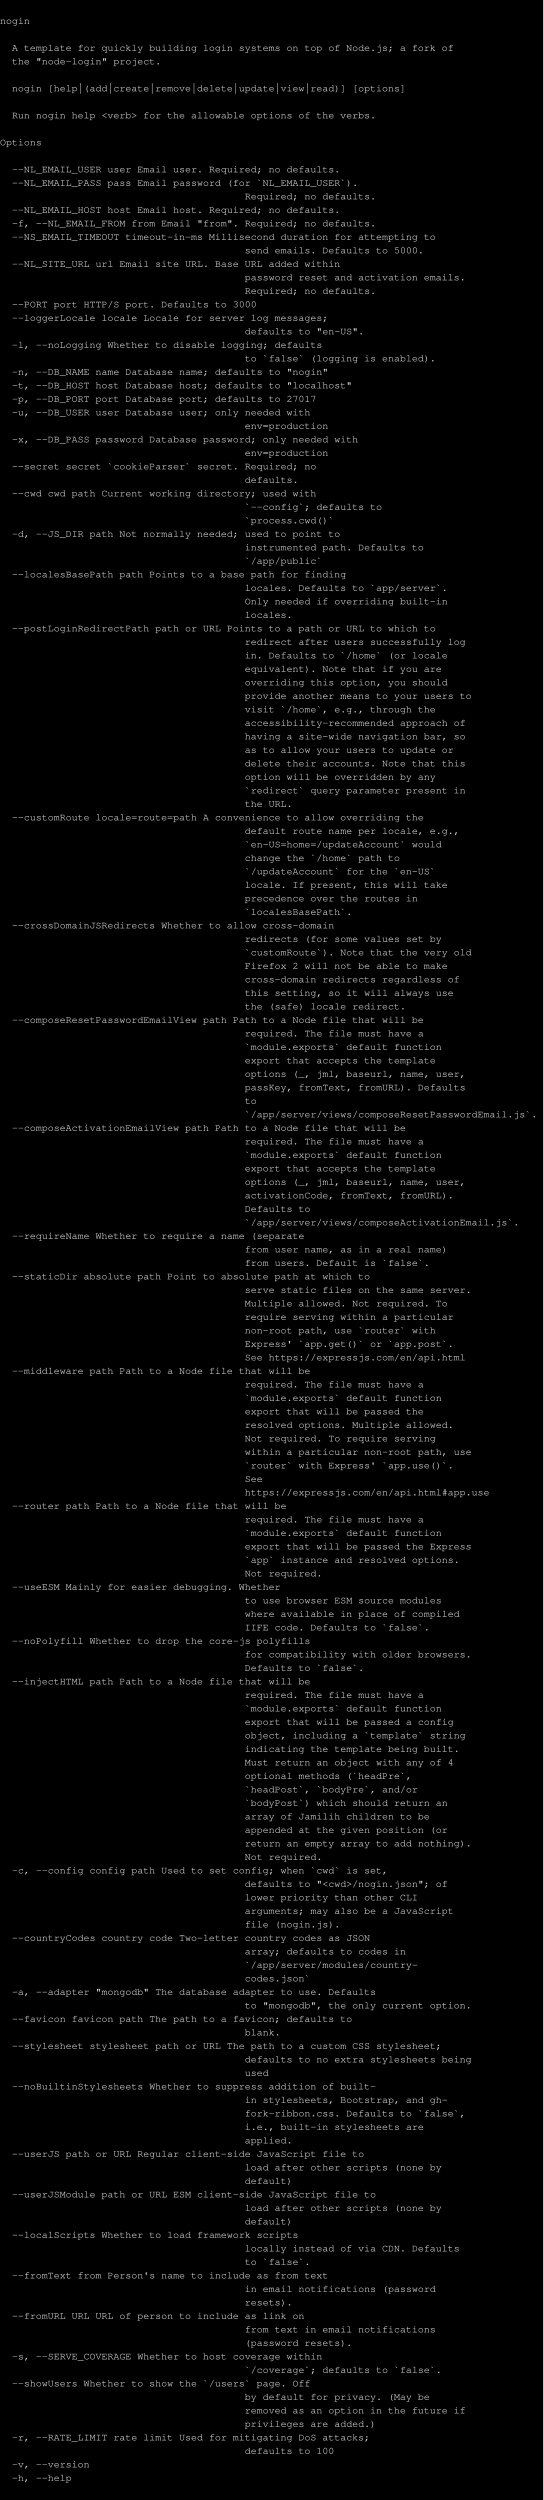
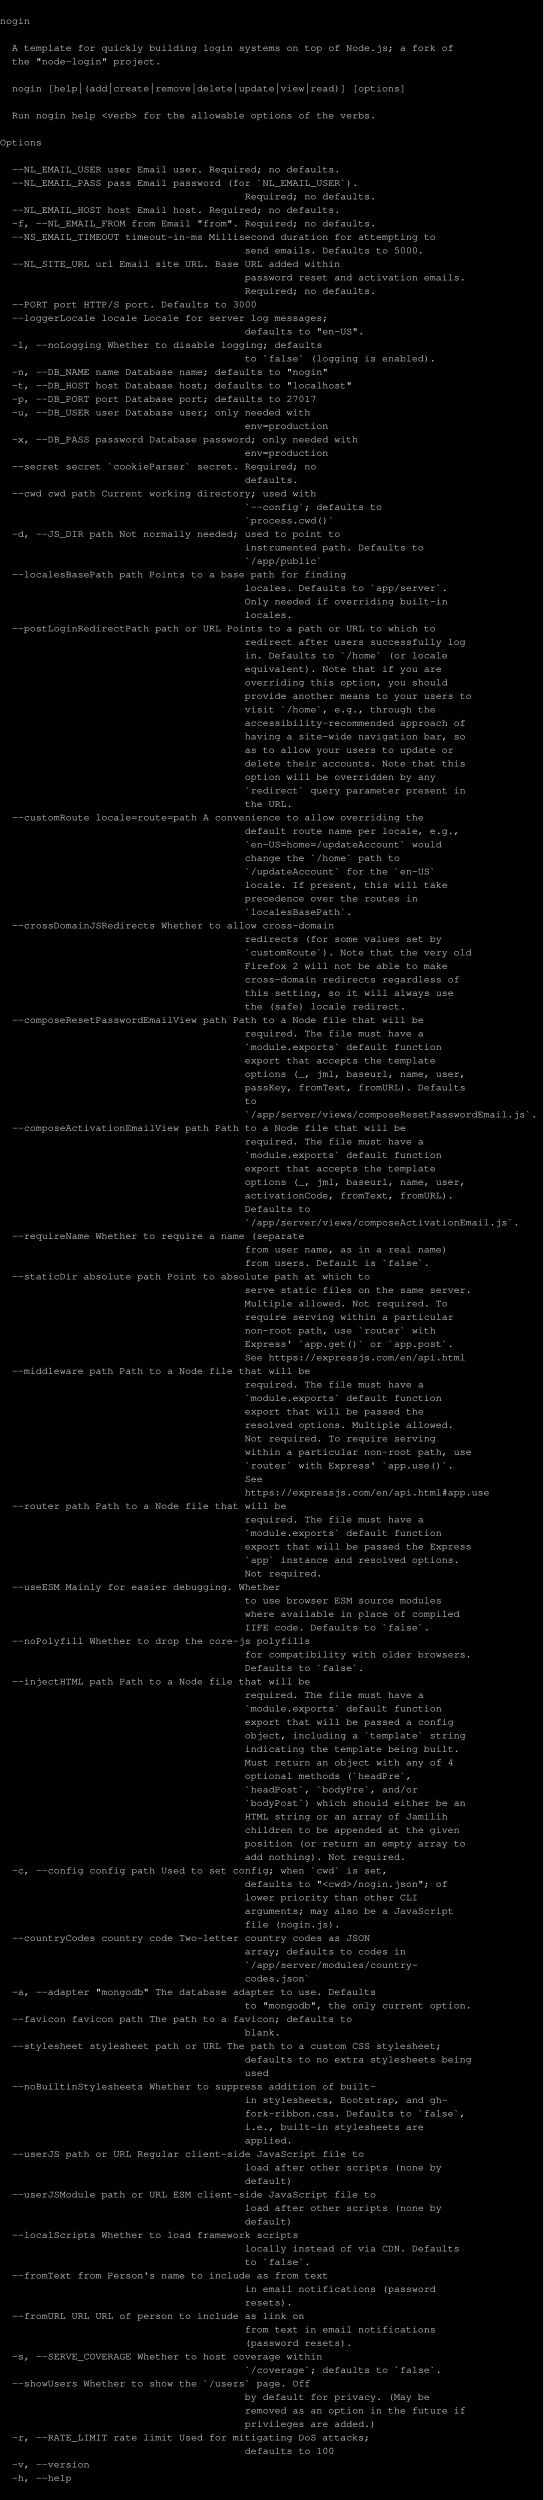
<svg xmlns="http://www.w3.org/2000/svg" viewBox="0, 0, 764.52, 3518.45" font-family="SauceCodePro Nerd Font, Source Code Pro, Courier" font-size="14">
  <g fill="#D3D3D3">
    <rect x="0" y="0" width="764.52" height="3518.45" fill="#000000" />
    <text x="0" y="33.55">nogin</text>
    <text x="16.8" y="71.55">  A template for quickly building login systems on top of Node.js; a fork of    </text>
    <text x="16.8" y="90.55">  the "node-login" project.                                                     </text>
    <text x="16.8" y="128.55">  nogin [help|(add|create|remove|delete|update|view|read)] [options]            </text>
    <text x="16.8" y="166.55">  Run nogin help &lt;verb&gt; for the allowable options of the verbs.                 </text>
    <text x="0" y="204.55">Options</text>
    <text x="16.8" y="242.55">  --NL_EMAIL_USER user                   Email user. Required; no defaults.     </text>
    <text x="16.8" y="261.55">  --NL_EMAIL_PASS pass                   Email password (for `NL_EMAIL_USER`).  </text>
    <text x="344.46" y="280.55">                                         Required; no defaults.                 </text>
    <text x="16.8" y="299.55">  --NL_EMAIL_HOST host                   Email host. Required; no defaults.     </text>
    <text x="16.8" y="318.55">  -f, --NL_EMAIL_FROM from               Email "from". Required; no defaults.   </text>
    <text x="16.8" y="337.55">  --NS_EMAIL_TIMEOUT timeout-in-ms       Millisecond duration for attempting to </text>
    <text x="344.46" y="356.55">                                         send emails. Defaults to 5000.         </text>
    <text x="16.8" y="375.55">  --NL_SITE_URL url                      Email site URL. Base URL added within  </text>
    <text x="344.46" y="394.55">                                         password reset and activation emails.  </text>
    <text x="344.46" y="413.55">                                         Required; no defaults.                 </text>
    <text x="16.8" y="432.55">  --PORT port                            HTTP/S port. Defaults to 3000          </text>
    <text x="16.8" y="451.55">  --loggerLocale locale                  Locale for server log messages;        </text>
    <text x="344.46" y="470.55">                                         defaults to "en-US".                   </text>
    <text x="16.8" y="489.55">  -l, --noLogging                        Whether to disable logging; defaults   </text>
    <text x="344.46" y="508.55">                                         to `false` (logging is enabled).       </text>
    <text x="16.8" y="527.55">  -n, --DB_NAME name                     Database name; defaults to "nogin"     </text>
    <text x="16.8" y="546.55">  -t, --DB_HOST host                     Database host; defaults to "localhost" </text>
    <text x="16.8" y="565.55">  -p, --DB_PORT port                     Database port; defaults to 27017       </text>
    <text x="16.8" y="584.55">  -u, --DB_USER user                     Database user; only needed with        </text>
    <text x="344.46" y="603.55">                                         env=production                         </text>
    <text x="16.8" y="622.55">  -x, --DB_PASS password                 Database password; only needed with    </text>
    <text x="344.46" y="641.55">                                         env=production                         </text>
    <text x="16.8" y="660.55">  --secret secret                        `cookieParser` secret. Required; no    </text>
    <text x="344.46" y="679.55">                                         defaults.                              </text>
    <text x="16.8" y="698.55">  --cwd cwd path                         Current working directory; used with   </text>
    <text x="344.46" y="717.55">                                         `--config`; defaults to                </text>
    <text x="344.46" y="736.55">                                         `process.cwd()`                        </text>
    <text x="16.8" y="755.55">  -d, --JS_DIR path                      Not normally needed; used to point to  </text>
    <text x="344.46" y="774.55">                                         instrumented path. Defaults to         </text>
    <text x="344.46" y="793.55">                                         `/app/public`                          </text>
    <text x="16.8" y="812.55">  --localesBasePath path                 Points to a base path for finding      </text>
    <text x="344.46" y="831.55">                                         locales. Defaults to `app/server`.     </text>
    <text x="344.46" y="850.55">                                         Only needed if overriding built-in     </text>
    <text x="344.46" y="869.55">                                         locales.                               </text>
    <text x="16.8" y="888.55">  --postLoginRedirectPath path or URL    Points to a path or URL to which to    </text>
    <text x="344.46" y="907.55">                                         redirect after users successfully log  </text>
    <text x="344.46" y="926.55">                                         in. Defaults to `/home` (or locale     </text>
    <text x="344.46" y="945.55">                                         equivalent). Note that if you are      </text>
    <text x="344.46" y="964.55">                                         overriding this option, you should     </text>
    <text x="344.46" y="983.55">                                         provide another means to your users to </text>
    <text x="344.46" y="1002.55">                                         visit `/home`, e.g., through the       </text>
    <text x="344.46" y="1021.55">                                         accessibility-recommended approach of  </text>
    <text x="344.46" y="1040.55">                                         having a site-wide navigation bar, so  </text>
    <text x="344.46" y="1059.55">                                         as to allow your users to update or    </text>
    <text x="344.46" y="1078.55">                                         delete their accounts. Note that this  </text>
    <text x="344.46" y="1097.55">                                         option will be overridden by any       </text>
    <text x="344.46" y="1116.55">                                         `redirect` query parameter present in  </text>
    <text x="344.46" y="1135.55">                                         the URL.                               </text>
    <text x="16.8" y="1154.55">  --customRoute locale=route=path        A convenience to allow overriding the  </text>
    <text x="344.46" y="1173.55">                                         default route name per locale, e.g.,   </text>
    <text x="344.46" y="1192.55">                                         `en-US=home=/updateAccount` would      </text>
    <text x="344.46" y="1211.55">                                         change the `/home` path to             </text>
    <text x="344.46" y="1230.55">                                         `/updateAccount` for the `en-US`       </text>
    <text x="344.46" y="1249.55">                                         locale. If present, this will take     </text>
    <text x="344.46" y="1268.55">                                         precedence over the routes in          </text>
    <text x="344.46" y="1287.55">                                         `localesBasePath`.                     </text>
    <text x="16.8" y="1306.55">  --crossDomainJSRedirects               Whether to allow cross-domain          </text>
    <text x="344.46" y="1325.55">                                         redirects (for some values set by      </text>
    <text x="344.46" y="1344.55">                                         `customRoute`). Note that the very old </text>
    <text x="344.46" y="1363.55">                                         Firefox 2 will not be able to make     </text>
    <text x="344.46" y="1382.55">                                         cross-domain redirects regardless of   </text>
    <text x="344.46" y="1401.55">                                         this setting, so it will always use    </text>
    <text x="344.46" y="1420.55">                                         the (safe) locale redirect.            </text>
    <text x="16.8" y="1439.55">  --composeResetPasswordEmailView path   Path to a Node file that will be       </text>
    <text x="344.46" y="1458.55">                                         required. The file must have a         </text>
    <text x="344.46" y="1477.55">                                         `module.exports` default function      </text>
    <text x="344.46" y="1496.55">                                         export that accepts the template       </text>
    <text x="344.46" y="1515.55">                                         options (_, jml, baseurl, name, user,  </text>
    <text x="344.46" y="1534.55">                                         passKey, fromText, fromURL). Defaults  </text>
    <text x="344.46" y="1553.55">                                         to                                     </text>
    <text x="344.46" y="1572.55">                                         `/app/server/views/composeResetPasswordEmail.js`. </text>
    <text x="16.8" y="1591.55">  --composeActivationEmailView path      Path to a Node file that will be       </text>
    <text x="344.46" y="1610.55">                                         required. The file must have a         </text>
    <text x="344.46" y="1629.55">                                         `module.exports` default function      </text>
    <text x="344.46" y="1648.55">                                         export that accepts the template       </text>
    <text x="344.46" y="1667.55">                                         options (_, jml, baseurl, name, user,  </text>
    <text x="344.46" y="1686.55">                                         activationCode, fromText, fromURL).    </text>
    <text x="344.46" y="1705.55">                                         Defaults to                            </text>
    <text x="344.46" y="1724.55">                                         `/app/server/views/composeActivationEmail.js`. </text>
    <text x="16.8" y="1743.55">  --requireName                          Whether to require a name (separate    </text>
    <text x="344.46" y="1762.55">                                         from user name, as in a real name)     </text>
    <text x="344.46" y="1781.55">                                         from users. Default is `false`.        </text>
    <text x="16.8" y="1800.55">  --staticDir absolute path              Point to absolute path at which to     </text>
    <text x="344.46" y="1819.55">                                         serve static files on the same server. </text>
    <text x="344.46" y="1838.55">                                         Multiple allowed. Not required. To     </text>
    <text x="344.46" y="1857.55">                                         require serving within a particular    </text>
    <text x="344.46" y="1876.55">                                         non-root path, use `router` with       </text>
    <text x="344.46" y="1895.55">                                         Express' `app.get()` or `app.post`.    </text>
    <text x="344.46" y="1914.55">                                         See https://expressjs.com/en/api.html  </text>
    <text x="16.8" y="1933.55">  --middleware path                      Path to a Node file that will be       </text>
    <text x="344.46" y="1952.55">                                         required. The file must have a         </text>
    <text x="344.46" y="1971.55">                                         `module.exports` default function      </text>
    <text x="344.46" y="1990.55">                                         export that will be passed the         </text>
    <text x="344.46" y="2009.55">                                         resolved options. Multiple allowed.    </text>
    <text x="344.46" y="2028.55">                                         Not required. To require serving       </text>
    <text x="344.46" y="2047.55">                                         within a particular non-root path, use </text>
    <text x="344.46" y="2066.55">                                         `router` with Express' `app.use()`.    </text>
    <text x="344.46" y="2085.55">                                         See                                    </text>
    <text x="344.46" y="2104.55">                                         https://expressjs.com/en/api.html#app.use </text>
    <text x="16.8" y="2123.55">  --router path                          Path to a Node file that will be       </text>
    <text x="344.46" y="2142.55">                                         required. The file must have a         </text>
    <text x="344.46" y="2161.55">                                         `module.exports` default function      </text>
    <text x="344.46" y="2180.55">                                         export that will be passed the Express </text>
    <text x="344.46" y="2199.55">                                         `app` instance and resolved options.   </text>
    <text x="344.46" y="2218.55">                                         Not required.                          </text>
    <text x="16.8" y="2237.55">  --useESM                               Mainly for easier debugging. Whether   </text>
    <text x="344.46" y="2256.55">                                         to use browser ESM source modules      </text>
    <text x="344.46" y="2275.55">                                         where available in place of compiled   </text>
    <text x="344.46" y="2294.55">                                         IIFE code. Defaults to `false`.        </text>
    <text x="16.8" y="2313.55">  --noPolyfill                           Whether to drop the core-js polyfills  </text>
    <text x="344.46" y="2332.55">                                         for compatibility with older browsers. </text>
    <text x="344.46" y="2351.55">                                         Defaults to `false`.                   </text>
    <text x="16.8" y="2370.55">  --injectHTML path                      Path to a Node file that will be       </text>
    <text x="344.46" y="2389.55">                                         required. The file must have a         </text>
    <text x="344.46" y="2408.55">                                         `module.exports` default function      </text>
    <text x="344.46" y="2427.55">                                         export that will be passed a config    </text>
    <text x="344.46" y="2446.55">                                         object, including a `template` string  </text>
    <text x="344.46" y="2465.55">                                         indicating the template being built.   </text>
    <text x="344.46" y="2484.55">                                         Must return an object with any of 4    </text>
    <text x="344.46" y="2503.55">                                         optional methods (`headPre`,           </text>
    <text x="344.46" y="2522.55">                                         `headPost`, `bodyPre`, and/or          </text>
-     <text x="344.46" y="2541.55">                                         `bodyPost`) which should return an     </text>
-     <text x="344.46" y="2560.55">                                         array of Jamilih children to be        </text>
-     <text x="344.46" y="2579.55">                                         appended at the given position (or     </text>
-     <text x="344.46" y="2598.55">                                         return an empty array to add nothing). </text>
-     <text x="344.46" y="2617.55">                                         Not required.                          </text>
+     <text x="344.46" y="2541.55">                                         `bodyPost`) which should either be an  </text>
+     <text x="344.46" y="2560.55">                                         HTML string or an array of Jamilih     </text>
+     <text x="344.46" y="2579.55">                                         children to be appended at the given   </text>
+     <text x="344.46" y="2598.55">                                         position (or return an empty array to  </text>
+     <text x="344.46" y="2617.55">                                         add nothing). Not required.            </text>
    <text x="16.8" y="2636.55">  -c, --config config path               Used to set config; when `cwd` is set, </text>
    <text x="344.46" y="2655.55">                                         defaults to "&lt;cwd&gt;/nogin.json"; of     </text>
    <text x="344.46" y="2674.55">                                         lower priority than other CLI          </text>
    <text x="344.46" y="2693.55">                                         arguments; may also be a JavaScript    </text>
    <text x="344.46" y="2712.55">                                         file (nogin.js).                       </text>
    <text x="16.8" y="2731.55">  --countryCodes country code            Two-letter country codes as JSON       </text>
    <text x="344.46" y="2750.55">                                         array; defaults to codes in            </text>
    <text x="344.46" y="2769.55">                                         `/app/server/modules/country-          </text>
    <text x="344.46" y="2788.55">                                         codes.json`                            </text>
    <text x="16.8" y="2807.55">  -a, --adapter "mongodb"                The database adapter to use. Defaults  </text>
    <text x="344.46" y="2826.55">                                         to "mongodb", the only current option. </text>
    <text x="16.8" y="2845.55">  --favicon favicon path                 The path to a favicon; defaults to     </text>
    <text x="344.46" y="2864.55">                                         blank.                                 </text>
    <text x="16.8" y="2883.55">  --stylesheet stylesheet path or URL    The path to a custom CSS stylesheet;   </text>
    <text x="344.46" y="2902.55">                                         defaults to no extra stylesheets being </text>
    <text x="344.46" y="2921.55">                                         used                                   </text>
    <text x="16.8" y="2940.55">  --noBuiltinStylesheets                 Whether to suppress addition of built- </text>
    <text x="344.46" y="2959.55">                                         in stylesheets, Bootstrap, and gh-     </text>
    <text x="344.46" y="2978.55">                                         fork-ribbon.css. Defaults to `false`,  </text>
    <text x="344.46" y="2997.55">                                         i.e., built-in stylesheets are         </text>
    <text x="344.46" y="3016.55">                                         applied.                               </text>
    <text x="16.8" y="3035.55">  --userJS path or URL                   Regular client-side JavaScript file to </text>
    <text x="344.46" y="3054.55">                                         load after other scripts (none by      </text>
    <text x="344.46" y="3073.55">                                         default)                               </text>
    <text x="16.8" y="3092.55">  --userJSModule path or URL             ESM client-side JavaScript file to     </text>
    <text x="344.46" y="3111.55">                                         load after other scripts (none by      </text>
    <text x="344.46" y="3130.55">                                         default)                               </text>
    <text x="16.8" y="3149.55">  --localScripts                         Whether to load framework scripts      </text>
    <text x="344.46" y="3168.55">                                         locally instead of via CDN. Defaults   </text>
    <text x="344.46" y="3187.55">                                         to `false`.                            </text>
    <text x="16.8" y="3206.55">  --fromText from                        Person's name to include as from text  </text>
    <text x="344.46" y="3225.55">                                         in email notifications (password       </text>
    <text x="344.46" y="3244.55">                                         resets).                               </text>
    <text x="16.8" y="3263.55">  --fromURL URL                          URL of person to include as link on    </text>
    <text x="344.46" y="3282.55">                                         from text in email notifications       </text>
    <text x="344.46" y="3301.55">                                         (password resets).                     </text>
    <text x="16.8" y="3320.55">  -s, --SERVE_COVERAGE                   Whether to host coverage within        </text>
    <text x="344.46" y="3339.55">                                         `/coverage`; defaults to `false`.      </text>
    <text x="16.8" y="3358.55">  --showUsers                            Whether to show the `/users` page. Off </text>
    <text x="344.46" y="3377.55">                                         by default for privacy. (May be        </text>
    <text x="344.46" y="3396.55">                                         removed as an option in the future if  </text>
    <text x="344.46" y="3415.55">                                         privileges are added.)                 </text>
    <text x="16.8" y="3434.55">  -r, --RATE_LIMIT rate limit            Used for mitigating DoS attacks;       </text>
    <text x="344.46" y="3453.55">                                         defaults to 100                        </text>
    <text x="16.8" y="3472.55">  -v, --version                                                                 </text>
    <text x="16.8" y="3491.55">  -h, --help                                                                    </text>
  </g>
</svg>
